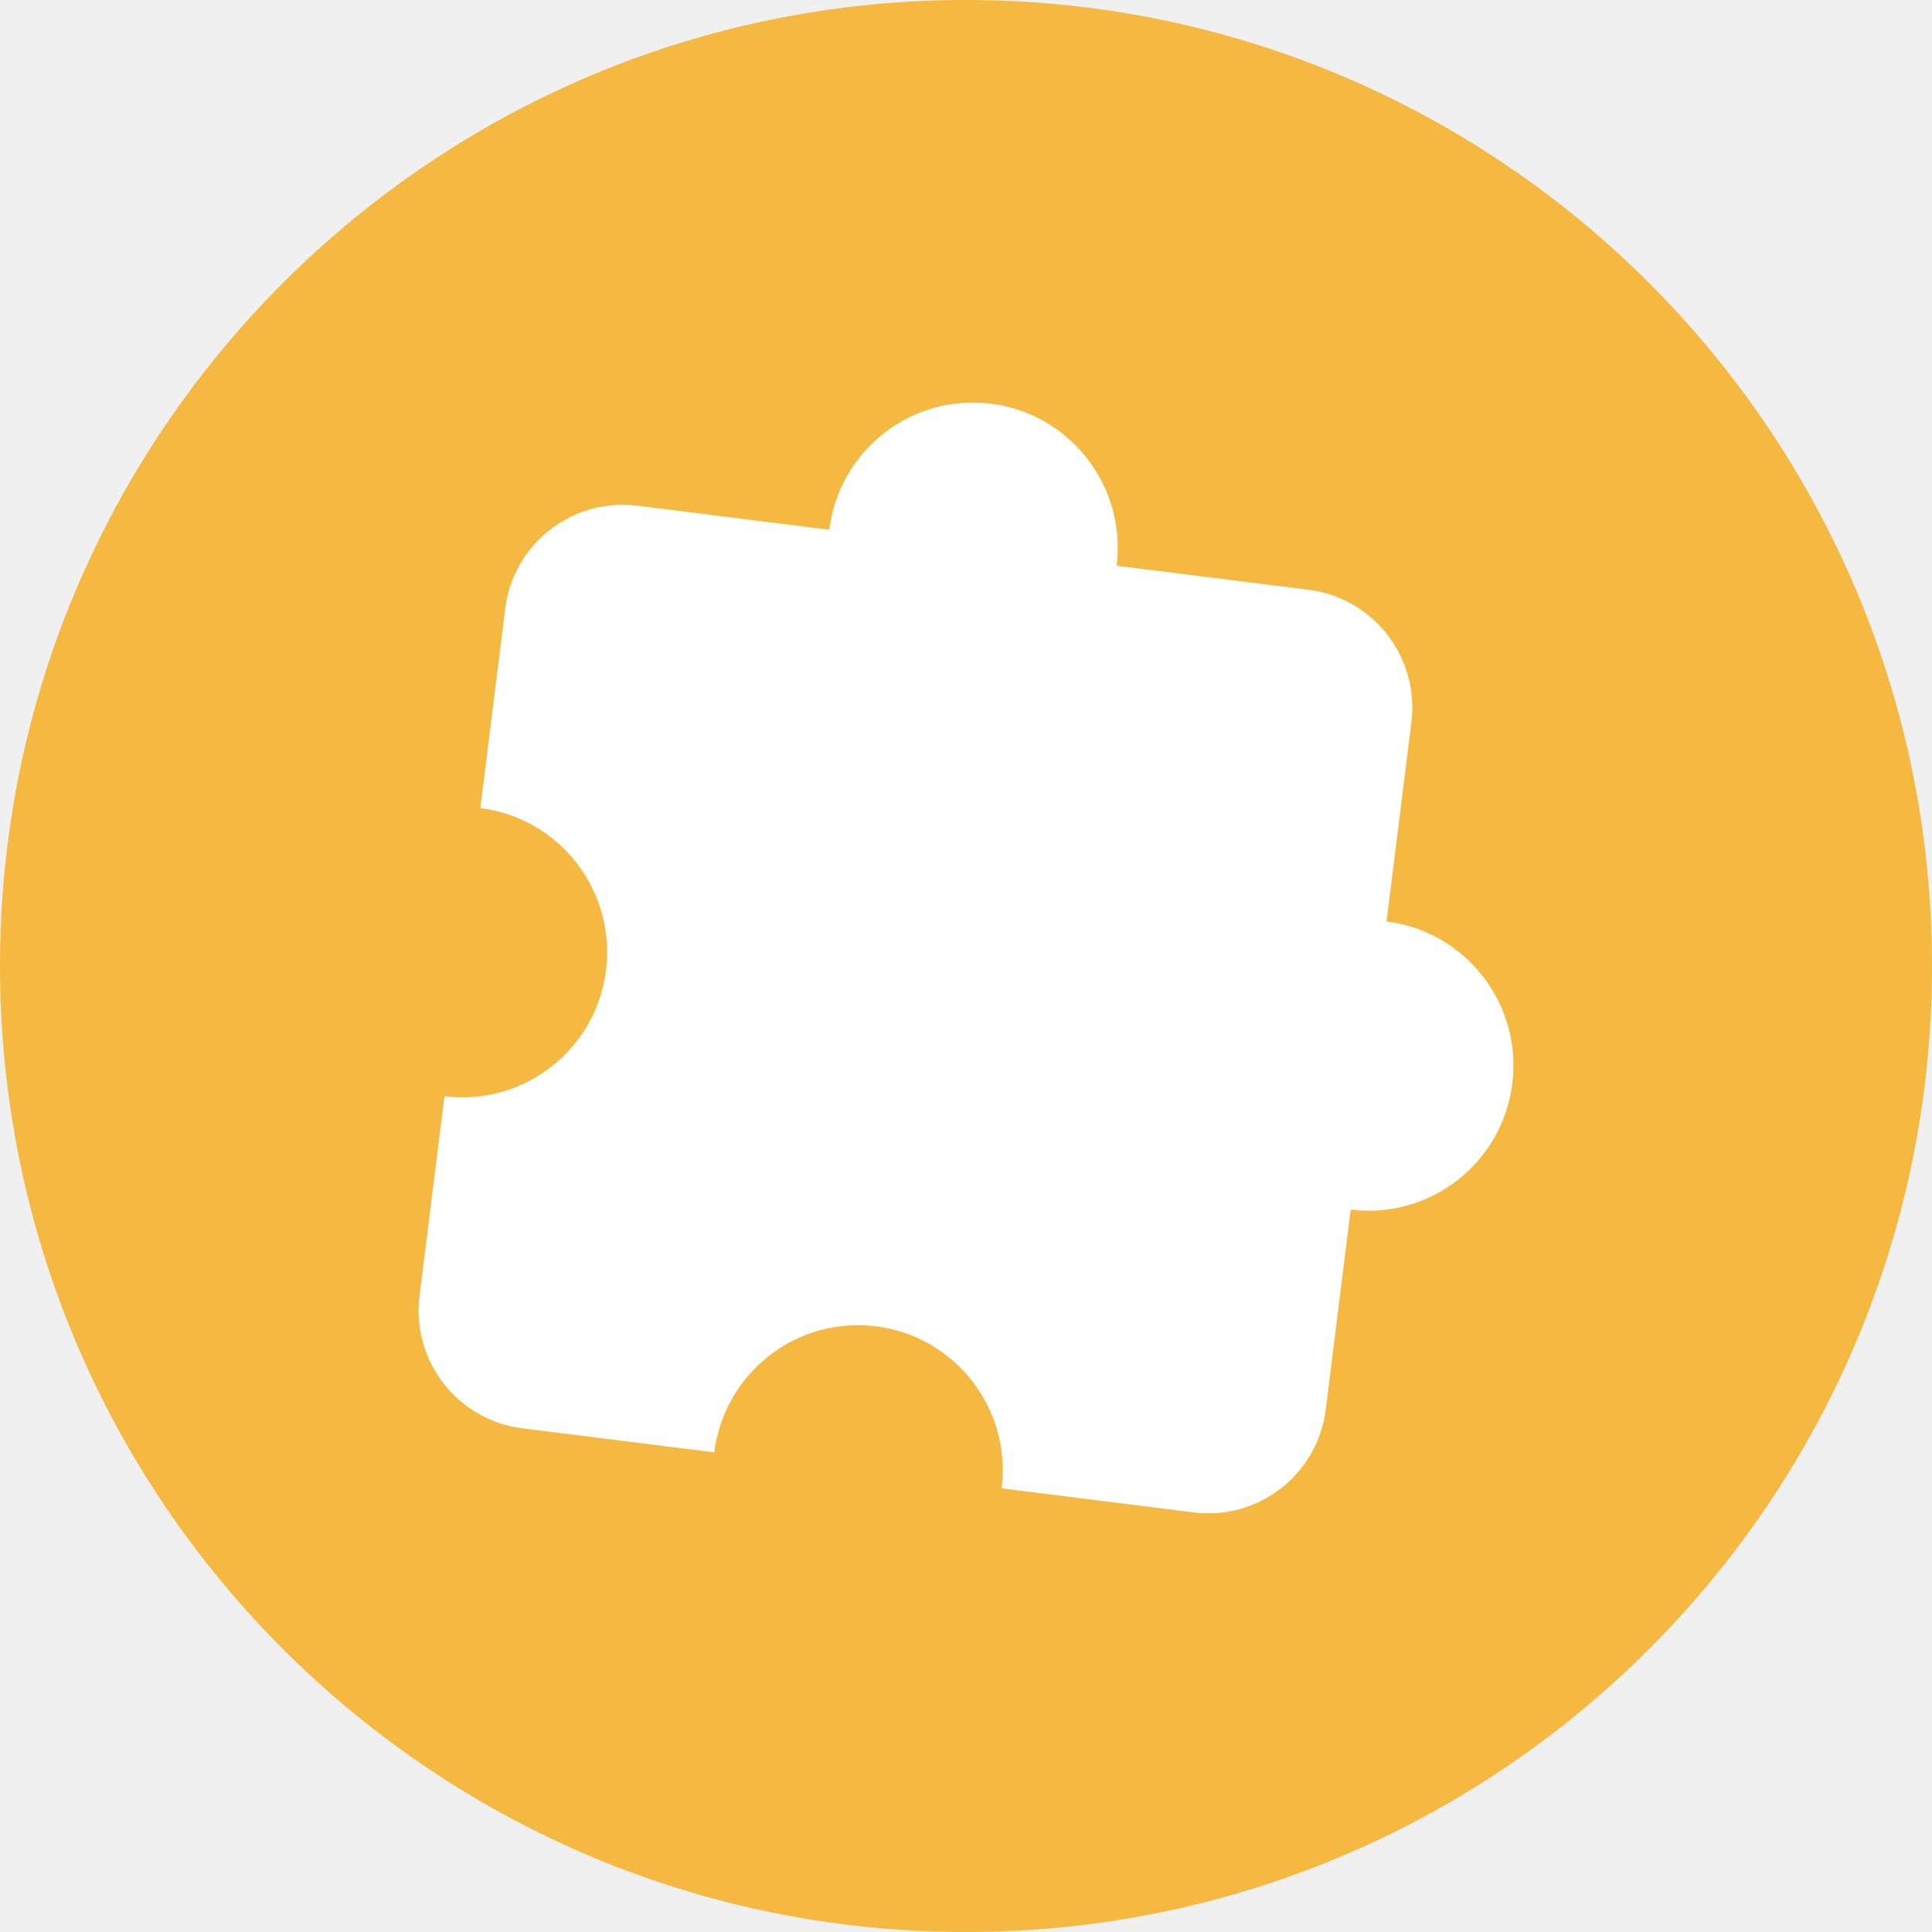
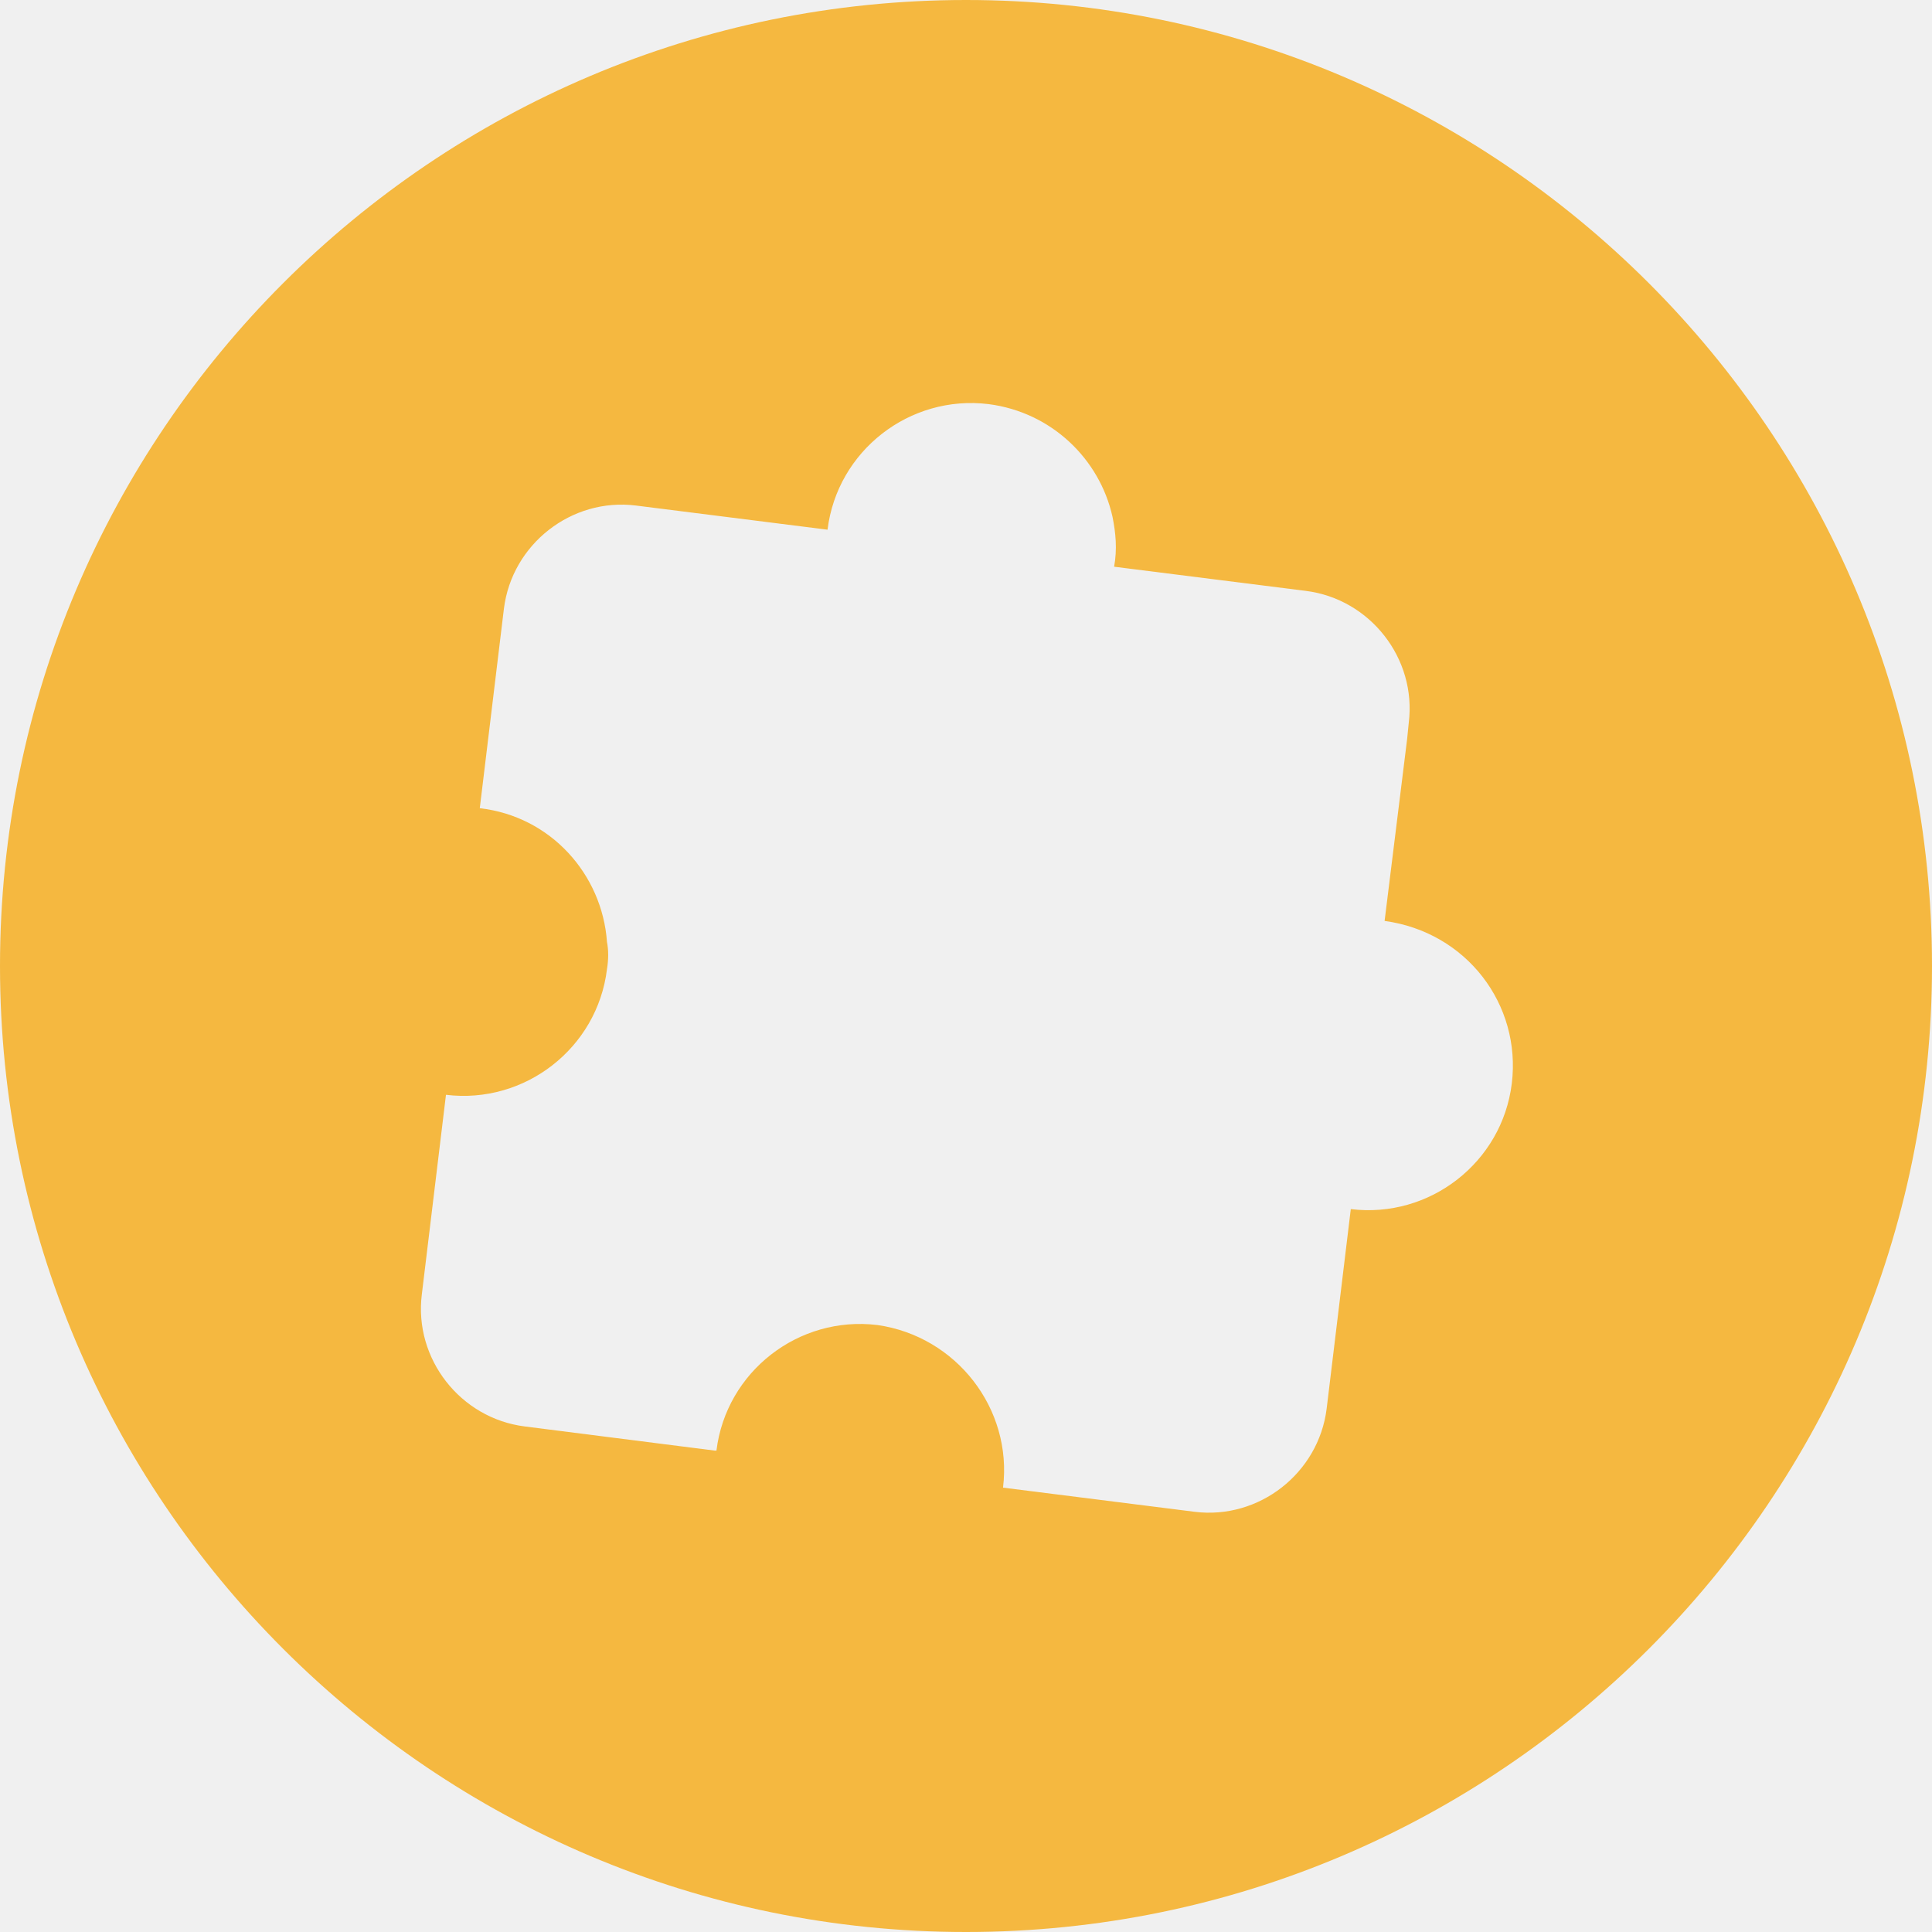
- <svg xmlns="http://www.w3.org/2000/svg" width="120" height="120" viewBox="0 0 120 120" fill="none">
-   <circle cx="60" cy="60" r="60" fill="#F5B840" />
-   <g clip-path="url(#clip0_1_2)">
-     <path d="M86.12 57.241L87.537 45.892L87.664 44.861C88.168 40.823 85.31 37.137 81.28 36.632L74.625 35.799L69.357 35.139C69.49 34.075 69.43 33.032 69.208 32.043C68.398 28.44 65.414 25.56 61.547 25.073C56.618 24.456 52.123 27.962 51.508 32.904L39.585 31.411C35.557 30.906 31.881 33.77 31.378 37.812L29.834 50.192C34.18 50.736 37.41 54.306 37.692 58.533C37.729 59.099 37.717 59.677 37.644 60.258C37.028 65.199 32.533 68.705 27.605 68.088L26.282 78.695L26.058 80.486C25.554 84.525 28.411 88.21 32.442 88.715L44.274 90.199L44.368 90.211C44.984 85.27 49.478 81.763 54.407 82.381C59.336 82.998 62.833 87.505 62.217 92.446L74.14 93.939C78.168 94.444 81.844 91.58 82.347 87.538L83.894 75.131C88.823 75.748 93.318 72.242 93.933 67.3C94.549 62.359 91.052 57.852 86.123 57.235L86.12 57.241Z" fill="white" />
-   </g>
-   <defs>
-     <clipPath id="clip0_1_2">
-       <rect width="68" height="69" fill="white" transform="translate(26 25)" />
-     </clipPath>
-   </defs>
+ <svg xmlns="http://www.w3.org/2000/svg" version="1.1" id="Layer_1" x="0px" y="0px" viewBox="0 0 120 120" style="enable-background:new 0 0 120 120;" xml:space="preserve">
+   <style type="text/css">
+ 	.st0{fill:#F5B840;}
+ </style>
+   <path class="st0" d="M60,0C26.9,0,0,26.9,0,60s26.9,60,60,60s60-26.9,60-60S93.1,0,60,0z M93.9,67.3c-0.6,4.9-5.1,8.4-10,7.8  l-1.5,12.4c-0.5,4-4.2,6.9-8.2,6.4l-11.9-1.5c0.6-4.9-2.9-9.4-7.8-10.1c-4.9-0.6-9.4,2.9-10,7.8l-0.1,0l-11.8-1.5  c-4-0.5-6.9-4.2-6.4-8.2l1.5-12.4c4.9,0.6,9.4-2.9,10-7.8c0.1-0.6,0.1-1.2,0-1.7c-0.3-4.2-3.5-7.8-7.9-8.3l1.5-12.4  c0.5-4,4.2-6.9,8.2-6.4l11.9,1.5c0.6-4.9,5.1-8.4,10-7.8c3.9,0.5,6.9,3.4,7.7,7c0.2,1,0.3,2,0.1,3.1l11.9,1.5c4,0.5,6.9,4.2,6.4,8.2  l-0.1,1l-1.4,11.3l0,0C91.1,57.9,94.5,62.4,93.9,67.3z" />
</svg>
